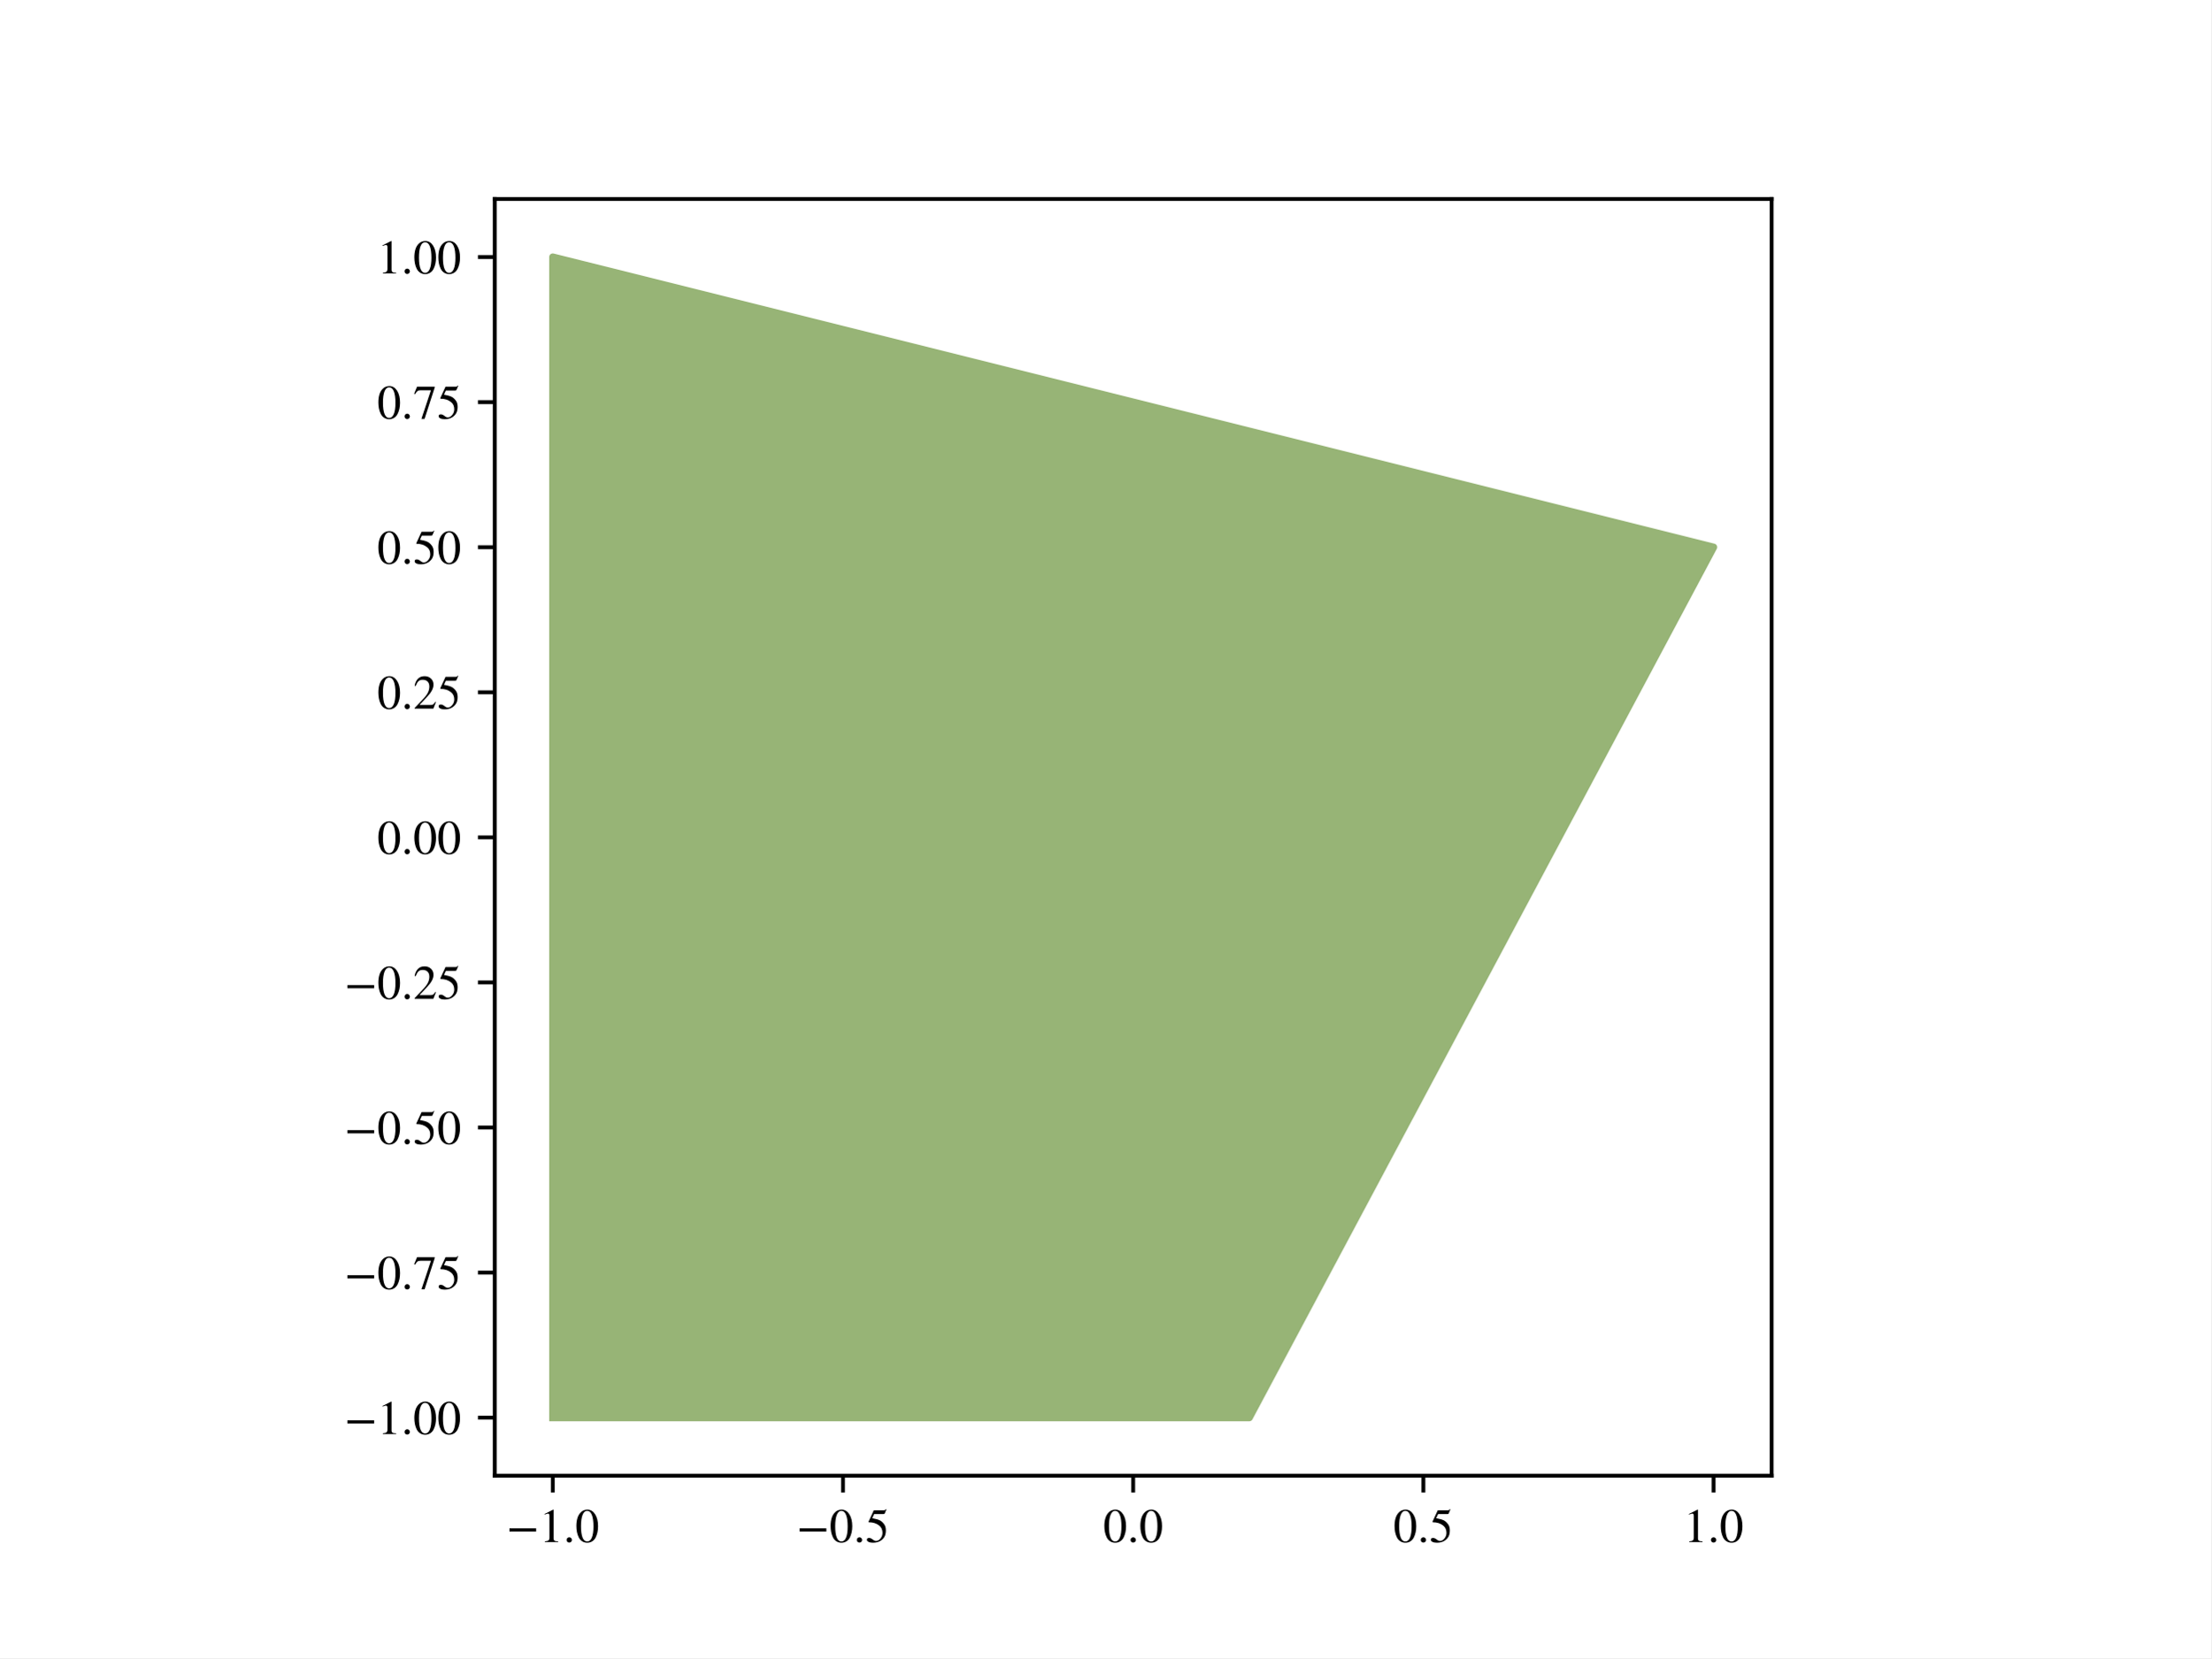
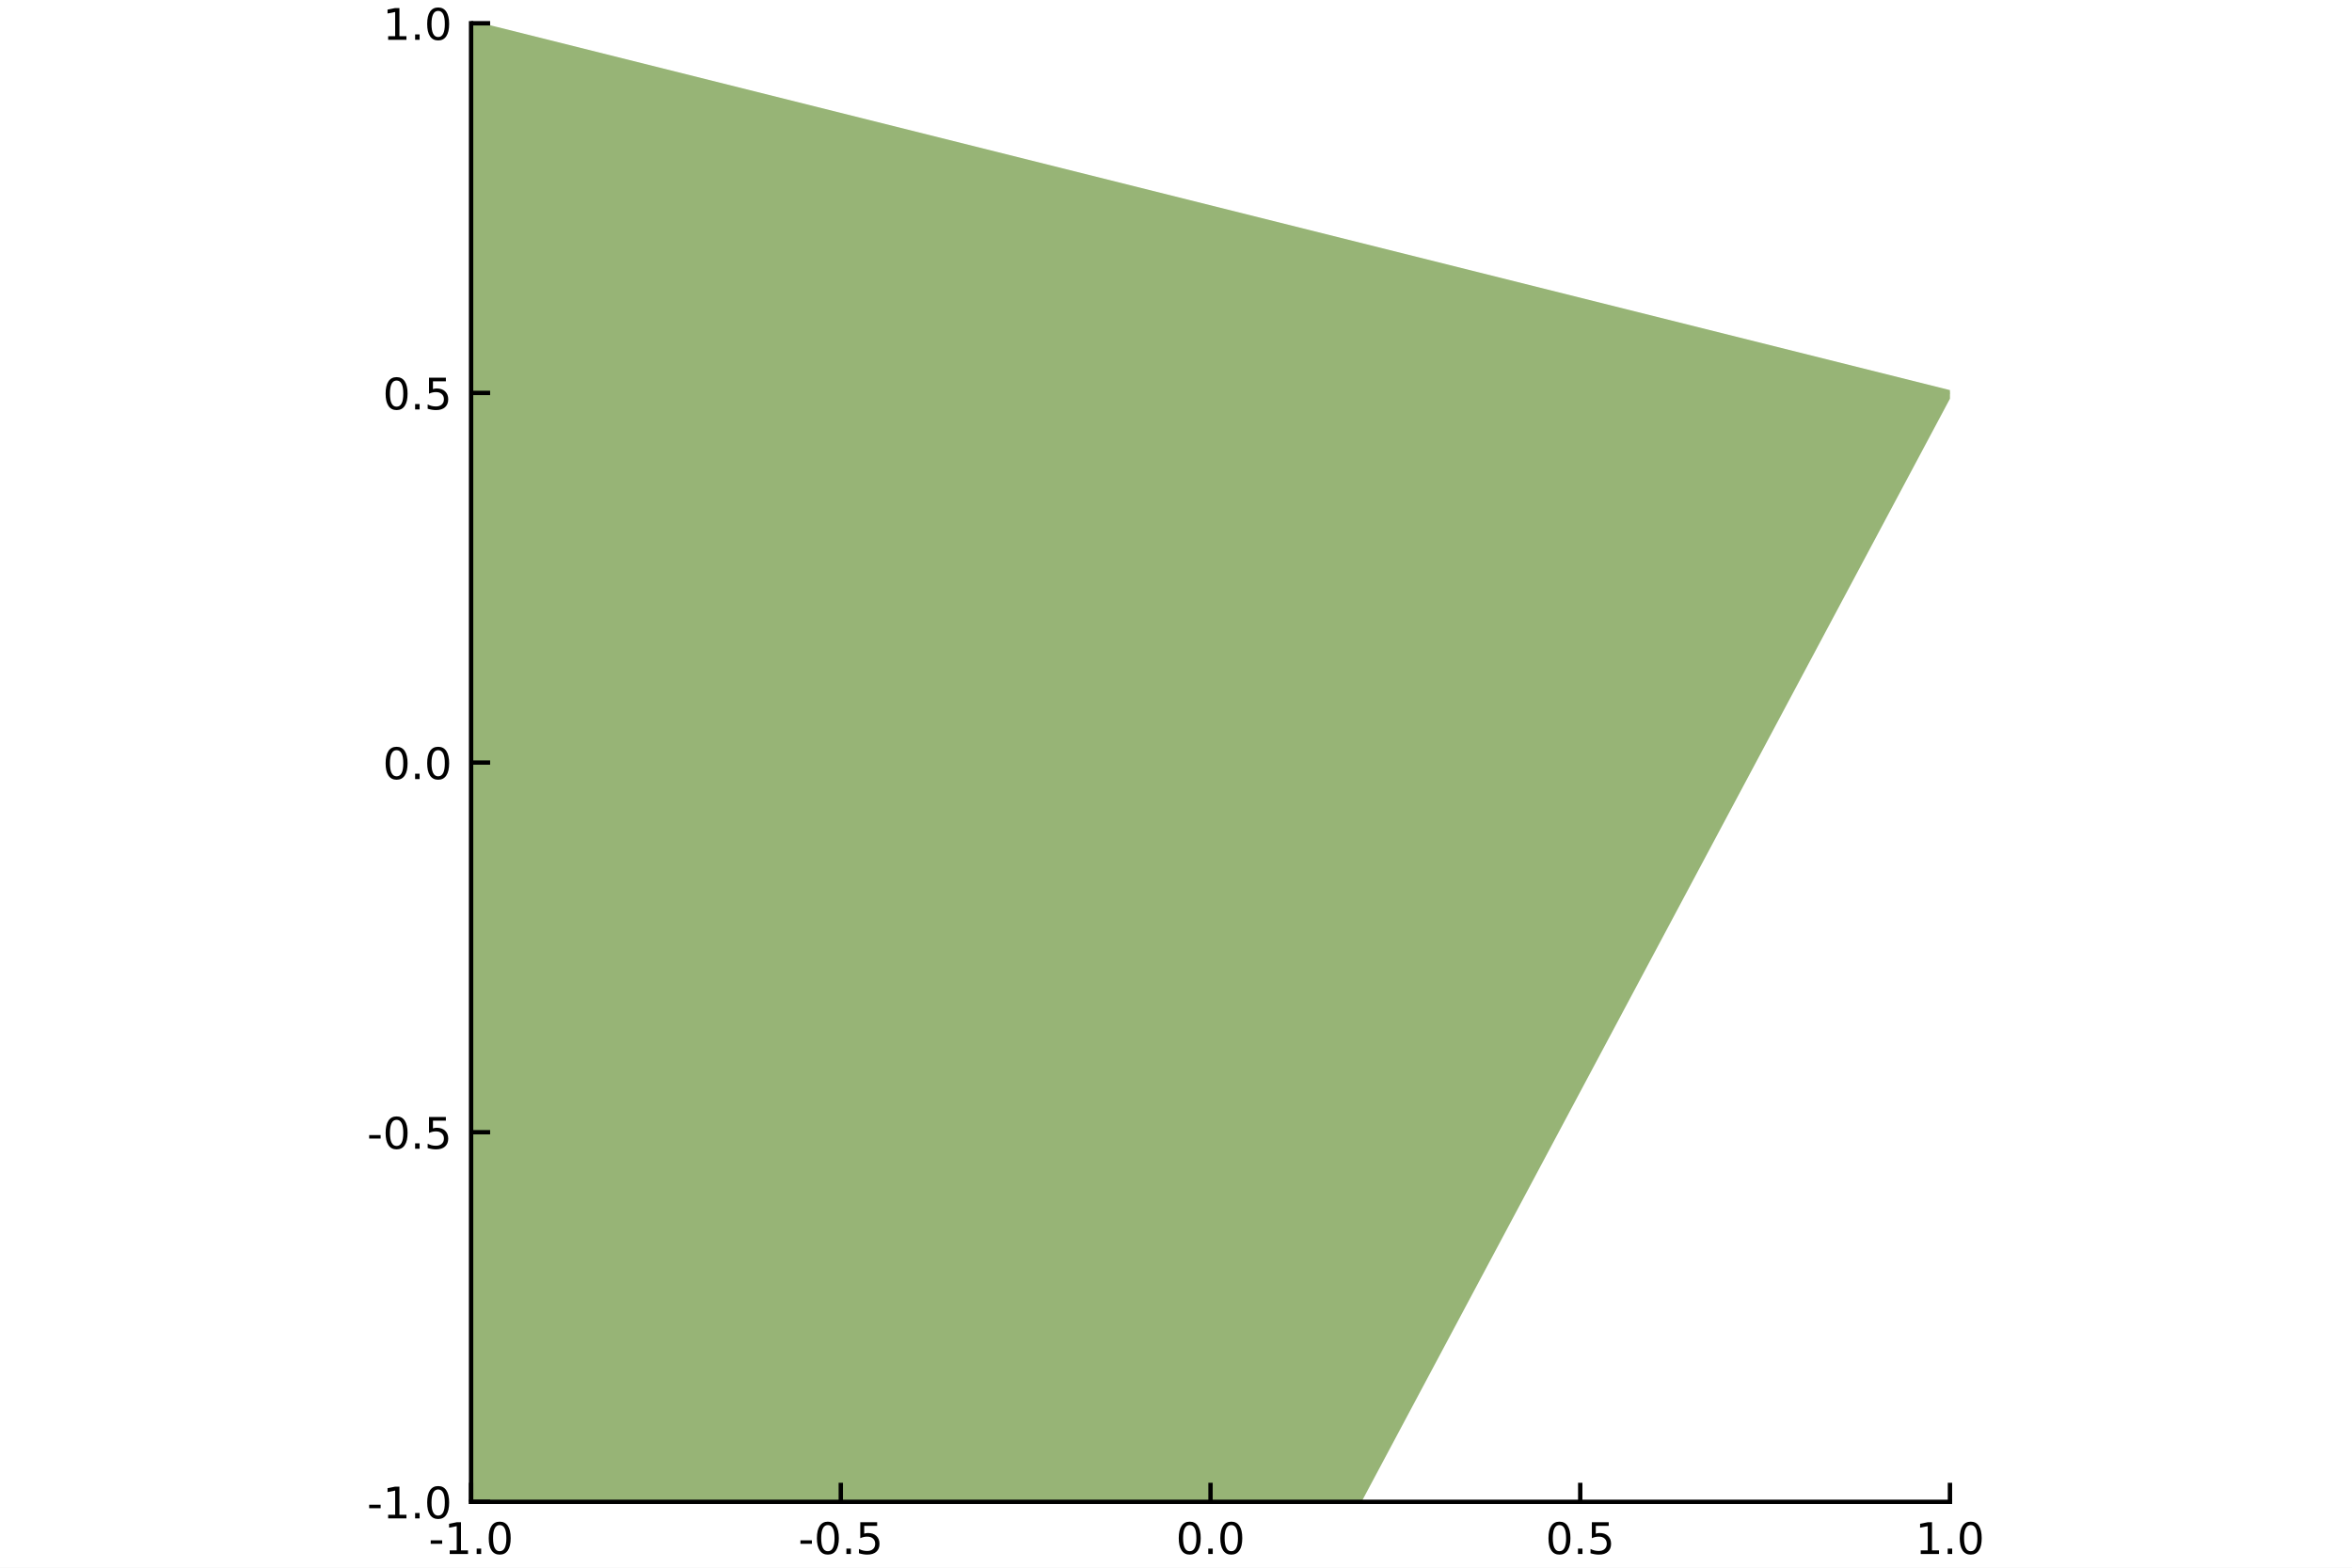
- <svg xmlns="http://www.w3.org/2000/svg" xmlns:xlink="http://www.w3.org/1999/xlink" height="345.6pt" version="1.1" viewBox="0 0 460.8 345.6" width="460.8pt">
+ <svg xmlns="http://www.w3.org/2000/svg" xmlns:xlink="http://www.w3.org/1999/xlink" height="288pt" version="1.1" viewBox="0 0 432 288" width="432pt">
  <defs>
    <style type="text/css">
*{stroke-linecap:butt;stroke-linejoin:round;}
  </style>
  </defs>
  <g id="figure_1">
    <g id="patch_1">
-       <path d="M 0 345.6  L 460.8 345.6  L 460.8 0  L 0 0  z " style="fill:#ffffff;" />
+       <path d="M 0 288  L 432 288  L 432 0  L 0 0  z " style="fill:#ffffff;" />
    </g>
    <g id="axes_1">
      <g id="patch_2">
-         <path d="M 103.104 307.584  L 369.216 307.584  L 369.216 41.472  L 103.104 41.472  z " style="fill:#ffffff;" />
+         <path d="M 86.525 275.905  L 358.155 275.905  L 358.155 4.275  L 86.525 4.275  z " style="fill:#ffffff;" />
      </g>
-       <g id="patch_3">
-         <path clip-path="url(#p4f569b899c)" d="M 115.2 295.488  L 260.352 295.488  L 357.12 114.048  L 115.2 53.568  z " style="fill:#97b476;" />
+       <g id="PolyCollection_1">
+         <path clip-path="url(#p22858bcfd8)" d="M 86.525 275.905  L 86.525 140.09  L 249.503 140.09  L 358.155 140.09  L 86.525 140.09  L 86.525 140.09  L 86.525 275.905  L 86.525 275.905  L 86.525 4.275  L 358.155 72.182  L 249.503 275.905  L 86.525 275.905  z " style="fill:#97b476;" />
+       </g>
+       <g id="line2d_1">
+         <path clip-path="url(#p22858bcfd8)" d="M 86.525 275.905  L 249.503 275.905  L 358.155 72.182  L 86.525 4.275  L 86.525 275.905  " style="fill:none;stroke:#97b476;stroke-linecap:round;" />
      </g>
      <g id="matplotlib.axis_1">
        <g id="xtick_1">
-           <g id="line2d_1">
+           <g id="line2d_2">
            <defs>
-               <path d="M 0 0  L 0 3.5  " id="m7fd83fe9cd" style="stroke:#000000;stroke-width:0.8;" />
+               <path d="M 0 0  L 0 -3.5  " id="m19f8779194" style="stroke:#000000;stroke-width:0.8;" />
            </defs>
            <g>
-               <use style="stroke:#000000;stroke-width:0.8;" x="115.2" xlink:href="#m7fd83fe9cd" y="307.584" />
+               <use style="stroke:#000000;stroke-width:0.8;" x="86.525" xlink:href="#m19f8779194" y="275.905" />
            </g>
          </g>
          <g id="text_1">
            <defs>
-               <path d="M 62.094 22  L 6.406 22  L 6.406 28.594  L 62.094 28.594  z " id="STIXGeneral-Regular-2212" />
-               <path d="M 39.406 0  L 11.797 0  L 11.797 1.5  Q 17.297 1.797 19.297 3.547  Q 21.297 5.297 21.297 9.5  L 21.297 54.406  Q 21.297 59.297 18.297 59.297  Q 16.906 59.297 13.797 58.094  L 11.094 57.094  L 11.094 58.5  L 29 67.594  L 29.906 67.297  L 29.906 7.594  Q 29.906 4.297 31.906 2.891  Q 33.906 1.5 39.406 1.5  z " id="STIXGeneral-Regular-31" />
-               <path d="M 18.094 4.297  Q 18.094 2.094 16.438 0.5  Q 14.797 -1.094 12.5 -1.094  Q 10.203 -1.094 8.594 0.5  Q 7 2.094 7 4.391  Q 7 6.703 8.641 8.344  Q 10.297 10 12.594 10  Q 14.797 10 16.438 8.297  Q 18.094 6.594 18.094 4.297  z " id="STIXGeneral-Regular-2e" />
-               <path d="M 47.594 33  Q 47.594 26.297 46.297 20.344  Q 45 14.406 42.453 9.406  Q 39.906 4.406 35.406 1.5  Q 30.906 -1.406 25 -1.406  Q 18.906 -1.406 14.297 1.688  Q 9.703 4.797 7.203 10  Q 4.703 15.203 3.547 21.094  Q 2.406 27 2.406 33.594  Q 2.406 42.906 4.703 50.344  Q 7 57.797 12.344 62.688  Q 17.703 67.594 25.406 67.594  Q 35.203 67.594 41.391 58  Q 47.594 48.406 47.594 33  z M 38 32.5  Q 38 48.297 34.641 56.641  Q 31.297 65 24.797 65  Q 18.594 65 15.297 56.594  Q 12 48.203 12 32.906  Q 12 17.5 15.297 9.344  Q 18.594 1.203 25 1.203  Q 31.297 1.203 34.641 9.344  Q 38 17.5 38 32.5  z " id="STIXGeneral-Regular-30" />
+               <path d="M 4.891 31.391  L 31.203 31.391  L 31.203 23.391  L 4.891 23.391  z " id="DejaVuSans-2d" />
+               <path d="M 12.406 8.297  L 28.516 8.297  L 28.516 63.922  L 10.984 60.406  L 10.984 69.391  L 28.422 72.906  L 38.281 72.906  L 38.281 8.297  L 54.391 8.297  L 54.391 0  L 12.406 0  z " id="DejaVuSans-31" />
+               <path d="M 10.688 12.406  L 21 12.406  L 21 0  L 10.688 0  z " id="DejaVuSans-2e" />
+               <path d="M 31.781 66.406  Q 24.172 66.406 20.328 58.906  Q 16.5 51.422 16.5 36.375  Q 16.5 21.391 20.328 13.891  Q 24.172 6.391 31.781 6.391  Q 39.453 6.391 43.281 13.891  Q 47.125 21.391 47.125 36.375  Q 47.125 51.422 43.281 58.906  Q 39.453 66.406 31.781 66.406  z M 31.781 74.219  Q 44.047 74.219 50.516 64.516  Q 56.984 54.828 56.984 36.375  Q 56.984 17.969 50.516 8.266  Q 44.047 -1.422 31.781 -1.422  Q 19.531 -1.422 13.062 8.266  Q 6.594 17.969 6.594 36.375  Q 6.594 54.828 13.062 64.516  Q 19.531 74.219 31.781 74.219  z " id="DejaVuSans-30" />
            </defs>
-             <g transform="translate(105.525 321.4137)scale(0.1 -0.1)">
-               <use xlink:href="#STIXGeneral-Regular-2212" />
-               <use x="68.5" xlink:href="#STIXGeneral-Regular-31" />
-               <use x="118.5" xlink:href="#STIXGeneral-Regular-2e" />
-               <use x="143.5" xlink:href="#STIXGeneral-Regular-30" />
+             <g transform="translate(78.72027 285.4841)scale(0.08 -0.08)">
+               <use xlink:href="#DejaVuSans-2d" />
+               <use x="36.084" xlink:href="#DejaVuSans-31" />
+               <use x="99.707" xlink:href="#DejaVuSans-2e" />
+               <use x="131.494" xlink:href="#DejaVuSans-30" />
            </g>
          </g>
        </g>
        <g id="xtick_2">
-           <g id="line2d_2">
+           <g id="line2d_3">
            <g>
-               <use style="stroke:#000000;stroke-width:0.8;" x="175.68" xlink:href="#m7fd83fe9cd" y="307.584" />
+               <use style="stroke:#000000;stroke-width:0.8;" x="154.432" xlink:href="#m19f8779194" y="275.905" />
            </g>
          </g>
          <g id="text_2">
            <defs>
-               <path d="M 43.797 68.094  L 40.203 59.594  Q 39.594 58.297 37.5 58.297  L 18.094 58.297  L 14.094 49.797  Q 25.094 47.703 30 45.25  Q 34.906 42.797 39.094 37  Q 42.594 32.203 42.594 24.297  Q 42.594 17.094 40.25 12.188  Q 37.906 7.297 32.797 3.5  Q 26 -1.406 15.797 -1.406  Q 10.094 -1.406 6.594 0.297  Q 3.094 2 3.094 4.797  Q 3.094 8.594 7.594 8.594  Q 11.203 8.594 15 5.5  Q 18.906 2.297 22.094 2.297  Q 27.297 2.297 31.438 7.5  Q 35.594 12.703 35.594 19.203  Q 35.594 28.797 28.906 34.203  Q 20.203 41.203 7.594 41.203  Q 6.406 41.203 6.406 42  L 6.5 42.5  L 17.406 66.203  L 38.094 66.203  Q 39.797 66.203 40.75 66.703  Q 41.703 67.203 42.906 68.797  z " id="STIXGeneral-Regular-35" />
+               <path d="M 10.797 72.906  L 49.516 72.906  L 49.516 64.594  L 19.828 64.594  L 19.828 46.734  Q 21.969 47.469 24.109 47.828  Q 26.266 48.188 28.422 48.188  Q 40.625 48.188 47.75 41.5  Q 54.891 34.812 54.891 23.391  Q 54.891 11.625 47.562 5.094  Q 40.234 -1.422 26.906 -1.422  Q 22.312 -1.422 17.547 -0.641  Q 12.797 0.141 7.719 1.703  L 7.719 11.625  Q 12.109 9.234 16.797 8.062  Q 21.484 6.891 26.703 6.891  Q 35.156 6.891 40.078 11.328  Q 45.016 15.766 45.016 23.391  Q 45.016 31 40.078 35.438  Q 35.156 39.891 26.703 39.891  Q 22.75 39.891 18.812 39.016  Q 14.891 38.141 10.797 36.281  z " id="DejaVuSans-35" />
            </defs>
-             <g transform="translate(166.005 321.4137)scale(0.1 -0.1)">
-               <use xlink:href="#STIXGeneral-Regular-2212" />
-               <use x="68.5" xlink:href="#STIXGeneral-Regular-30" />
-               <use x="118.5" xlink:href="#STIXGeneral-Regular-2e" />
-               <use x="143.5" xlink:href="#STIXGeneral-Regular-35" />
+             <g transform="translate(146.6279 285.4841)scale(0.08 -0.08)">
+               <use xlink:href="#DejaVuSans-2d" />
+               <use x="36.084" xlink:href="#DejaVuSans-30" />
+               <use x="99.707" xlink:href="#DejaVuSans-2e" />
+               <use x="131.494" xlink:href="#DejaVuSans-35" />
            </g>
          </g>
        </g>
        <g id="xtick_3">
-           <g id="line2d_3">
+           <g id="line2d_4">
            <g>
-               <use style="stroke:#000000;stroke-width:0.8;" x="236.16" xlink:href="#m7fd83fe9cd" y="307.584" />
+               <use style="stroke:#000000;stroke-width:0.8;" x="222.34" xlink:href="#m19f8779194" y="275.905" />
            </g>
          </g>
          <g id="text_3">
-             <g transform="translate(229.91 321.4137)scale(0.1 -0.1)">
-               <use xlink:href="#STIXGeneral-Regular-30" />
-               <use x="50" xlink:href="#STIXGeneral-Regular-2e" />
-               <use x="75" xlink:href="#STIXGeneral-Regular-30" />
+             <g transform="translate(215.9787 285.4841)scale(0.08 -0.08)">
+               <use xlink:href="#DejaVuSans-30" />
+               <use x="63.623" xlink:href="#DejaVuSans-2e" />
+               <use x="95.41" xlink:href="#DejaVuSans-30" />
            </g>
          </g>
        </g>
        <g id="xtick_4">
-           <g id="line2d_4">
+           <g id="line2d_5">
            <g>
-               <use style="stroke:#000000;stroke-width:0.8;" x="296.64" xlink:href="#m7fd83fe9cd" y="307.584" />
+               <use style="stroke:#000000;stroke-width:0.8;" x="290.248" xlink:href="#m19f8779194" y="275.905" />
            </g>
          </g>
          <g id="text_4">
-             <g transform="translate(290.39 321.4137)scale(0.1 -0.1)">
-               <use xlink:href="#STIXGeneral-Regular-30" />
-               <use x="50" xlink:href="#STIXGeneral-Regular-2e" />
-               <use x="75" xlink:href="#STIXGeneral-Regular-35" />
+             <g transform="translate(283.8864 285.4841)scale(0.08 -0.08)">
+               <use xlink:href="#DejaVuSans-30" />
+               <use x="63.623" xlink:href="#DejaVuSans-2e" />
+               <use x="95.41" xlink:href="#DejaVuSans-35" />
            </g>
          </g>
        </g>
        <g id="xtick_5">
-           <g id="line2d_5">
+           <g id="line2d_6">
            <g>
-               <use style="stroke:#000000;stroke-width:0.8;" x="357.12" xlink:href="#m7fd83fe9cd" y="307.584" />
+               <use style="stroke:#000000;stroke-width:0.8;" x="358.155" xlink:href="#m19f8779194" y="275.905" />
            </g>
          </g>
          <g id="text_5">
-             <g transform="translate(350.87 321.4137)scale(0.1 -0.1)">
-               <use xlink:href="#STIXGeneral-Regular-31" />
-               <use x="50" xlink:href="#STIXGeneral-Regular-2e" />
-               <use x="75" xlink:href="#STIXGeneral-Regular-30" />
+             <g transform="translate(351.7941 285.4841)scale(0.08 -0.08)">
+               <use xlink:href="#DejaVuSans-31" />
+               <use x="63.623" xlink:href="#DejaVuSans-2e" />
+               <use x="95.41" xlink:href="#DejaVuSans-30" />
            </g>
          </g>
        </g>
      </g>
      <g id="matplotlib.axis_2">
        <g id="ytick_1">
-           <g id="line2d_6">
+           <g id="line2d_7">
            <defs>
-               <path d="M 0 0  L -3.5 0  " id="mf98629c940" style="stroke:#000000;stroke-width:0.8;" />
+               <path d="M 0 0  L 3.5 0  " id="m9d3ae940da" style="stroke:#000000;stroke-width:0.8;" />
            </defs>
            <g>
-               <use style="stroke:#000000;stroke-width:0.8;" x="103.104" xlink:href="#mf98629c940" y="295.488" />
+               <use style="stroke:#000000;stroke-width:0.8;" x="86.525" xlink:href="#m9d3ae940da" y="275.905" />
            </g>
          </g>
          <g id="text_6">
-             <g transform="translate(71.754 298.9028)scale(0.1 -0.1)">
-               <use xlink:href="#STIXGeneral-Regular-2212" />
-               <use x="68.5" xlink:href="#STIXGeneral-Regular-31" />
-               <use x="118.5" xlink:href="#STIXGeneral-Regular-2e" />
-               <use x="143.5" xlink:href="#STIXGeneral-Regular-30" />
-               <use x="193.5" xlink:href="#STIXGeneral-Regular-30" />
+             <g transform="translate(67.4159 278.9447)scale(0.08 -0.08)">
+               <use xlink:href="#DejaVuSans-2d" />
+               <use x="36.084" xlink:href="#DejaVuSans-31" />
+               <use x="99.707" xlink:href="#DejaVuSans-2e" />
+               <use x="131.494" xlink:href="#DejaVuSans-30" />
            </g>
          </g>
        </g>
        <g id="ytick_2">
-           <g id="line2d_7">
+           <g id="line2d_8">
            <g>
-               <use style="stroke:#000000;stroke-width:0.8;" x="103.104" xlink:href="#mf98629c940" y="265.248" />
+               <use style="stroke:#000000;stroke-width:0.8;" x="86.525" xlink:href="#m9d3ae940da" y="207.998" />
            </g>
          </g>
          <g id="text_7">
-             <defs>
-               <path d="M 44.906 64.594  L 23.703 -0.797  L 17.203 -0.797  L 37 58.797  L 15.5 58.797  Q 11.203 58.797 9.094 57.297  Q 7 55.797 3.797 50.594  L 2 51.5  L 8 66.203  L 44.906 66.203  z " id="STIXGeneral-Regular-37" />
-             </defs>
-             <g transform="translate(71.754 268.6628)scale(0.1 -0.1)">
-               <use xlink:href="#STIXGeneral-Regular-2212" />
-               <use x="68.5" xlink:href="#STIXGeneral-Regular-30" />
-               <use x="118.5" xlink:href="#STIXGeneral-Regular-2e" />
-               <use x="143.5" xlink:href="#STIXGeneral-Regular-37" />
-               <use x="193.5" xlink:href="#STIXGeneral-Regular-35" />
+             <g transform="translate(67.4159 211.0371)scale(0.08 -0.08)">
+               <use xlink:href="#DejaVuSans-2d" />
+               <use x="36.084" xlink:href="#DejaVuSans-30" />
+               <use x="99.707" xlink:href="#DejaVuSans-2e" />
+               <use x="131.494" xlink:href="#DejaVuSans-35" />
            </g>
          </g>
        </g>
        <g id="ytick_3">
-           <g id="line2d_8">
+           <g id="line2d_9">
            <g>
-               <use style="stroke:#000000;stroke-width:0.8;" x="103.104" xlink:href="#mf98629c940" y="235.008" />
+               <use style="stroke:#000000;stroke-width:0.8;" x="86.525" xlink:href="#m9d3ae940da" y="140.09" />
            </g>
          </g>
          <g id="text_8">
-             <g transform="translate(71.754 238.4228)scale(0.1 -0.1)">
-               <use xlink:href="#STIXGeneral-Regular-2212" />
-               <use x="68.5" xlink:href="#STIXGeneral-Regular-30" />
-               <use x="118.5" xlink:href="#STIXGeneral-Regular-2e" />
-               <use x="143.5" xlink:href="#STIXGeneral-Regular-35" />
-               <use x="193.5" xlink:href="#STIXGeneral-Regular-30" />
+             <g transform="translate(70.30215 143.1294)scale(0.08 -0.08)">
+               <use xlink:href="#DejaVuSans-30" />
+               <use x="63.623" xlink:href="#DejaVuSans-2e" />
+               <use x="95.41" xlink:href="#DejaVuSans-30" />
            </g>
          </g>
        </g>
        <g id="ytick_4">
-           <g id="line2d_9">
+           <g id="line2d_10">
            <g>
-               <use style="stroke:#000000;stroke-width:0.8;" x="103.104" xlink:href="#mf98629c940" y="204.768" />
+               <use style="stroke:#000000;stroke-width:0.8;" x="86.525" xlink:href="#m9d3ae940da" y="72.182" />
            </g>
          </g>
          <g id="text_9">
-             <defs>
-               <path d="M 47.406 13.703  L 42 0  L 2.906 0  L 2.906 1.203  L 20.703 20.094  Q 27.703 27.406 30.703 33.5  Q 33.703 39.594 33.703 46.094  Q 33.703 52.797 30 56.5  Q 26.297 60.203 19.797 60.203  Q 14.406 60.203 11.25 57.391  Q 8.094 54.594 5.094 47.203  L 3 47.703  Q 4.703 57 9.844 62.297  Q 15 67.594 23.797 67.594  Q 32.094 67.594 37.188 62.594  Q 42.297 57.594 42.297 50  Q 42.297 38.703 29.5 25.203  L 13 7.594  L 36.406 7.594  Q 39.703 7.594 41.641 8.891  Q 43.594 10.203 46 14.297  z " id="STIXGeneral-Regular-32" />
-             </defs>
-             <g transform="translate(71.754 208.1828)scale(0.1 -0.1)">
-               <use xlink:href="#STIXGeneral-Regular-2212" />
-               <use x="68.5" xlink:href="#STIXGeneral-Regular-30" />
-               <use x="118.5" xlink:href="#STIXGeneral-Regular-2e" />
-               <use x="143.5" xlink:href="#STIXGeneral-Regular-32" />
-               <use x="193.5" xlink:href="#STIXGeneral-Regular-35" />
+             <g transform="translate(70.30215 75.2217)scale(0.08 -0.08)">
+               <use xlink:href="#DejaVuSans-30" />
+               <use x="63.623" xlink:href="#DejaVuSans-2e" />
+               <use x="95.41" xlink:href="#DejaVuSans-35" />
            </g>
          </g>
        </g>
        <g id="ytick_5">
-           <g id="line2d_10">
+           <g id="line2d_11">
            <g>
-               <use style="stroke:#000000;stroke-width:0.8;" x="103.104" xlink:href="#mf98629c940" y="174.528" />
+               <use style="stroke:#000000;stroke-width:0.8;" x="86.525" xlink:href="#m9d3ae940da" y="4.275" />
            </g>
          </g>
          <g id="text_10">
-             <g transform="translate(78.604 177.9428)scale(0.1 -0.1)">
-               <use xlink:href="#STIXGeneral-Regular-30" />
-               <use x="50" xlink:href="#STIXGeneral-Regular-2e" />
-               <use x="75" xlink:href="#STIXGeneral-Regular-30" />
-               <use x="125" xlink:href="#STIXGeneral-Regular-30" />
-             </g>
-           </g>
-         </g>
-         <g id="ytick_6">
-           <g id="line2d_11">
-             <g>
-               <use style="stroke:#000000;stroke-width:0.8;" x="103.104" xlink:href="#mf98629c940" y="144.288" />
-             </g>
-           </g>
-           <g id="text_11">
-             <g transform="translate(78.604 147.7028)scale(0.1 -0.1)">
-               <use xlink:href="#STIXGeneral-Regular-30" />
-               <use x="50" xlink:href="#STIXGeneral-Regular-2e" />
-               <use x="75" xlink:href="#STIXGeneral-Regular-32" />
-               <use x="125" xlink:href="#STIXGeneral-Regular-35" />
-             </g>
-           </g>
-         </g>
-         <g id="ytick_7">
-           <g id="line2d_12">
-             <g>
-               <use style="stroke:#000000;stroke-width:0.8;" x="103.104" xlink:href="#mf98629c940" y="114.048" />
-             </g>
-           </g>
-           <g id="text_12">
-             <g transform="translate(78.604 117.4628)scale(0.1 -0.1)">
-               <use xlink:href="#STIXGeneral-Regular-30" />
-               <use x="50" xlink:href="#STIXGeneral-Regular-2e" />
-               <use x="75" xlink:href="#STIXGeneral-Regular-35" />
-               <use x="125" xlink:href="#STIXGeneral-Regular-30" />
-             </g>
-           </g>
-         </g>
-         <g id="ytick_8">
-           <g id="line2d_13">
-             <g>
-               <use style="stroke:#000000;stroke-width:0.8;" x="103.104" xlink:href="#mf98629c940" y="83.808" />
-             </g>
-           </g>
-           <g id="text_13">
-             <g transform="translate(78.604 87.22284)scale(0.1 -0.1)">
-               <use xlink:href="#STIXGeneral-Regular-30" />
-               <use x="50" xlink:href="#STIXGeneral-Regular-2e" />
-               <use x="75" xlink:href="#STIXGeneral-Regular-37" />
-               <use x="125" xlink:href="#STIXGeneral-Regular-35" />
-             </g>
-           </g>
-         </g>
-         <g id="ytick_9">
-           <g id="line2d_14">
-             <g>
-               <use style="stroke:#000000;stroke-width:0.8;" x="103.104" xlink:href="#mf98629c940" y="53.568" />
-             </g>
-           </g>
-           <g id="text_14">
-             <g transform="translate(78.604 56.98284)scale(0.1 -0.1)">
-               <use xlink:href="#STIXGeneral-Regular-31" />
-               <use x="50" xlink:href="#STIXGeneral-Regular-2e" />
-               <use x="75" xlink:href="#STIXGeneral-Regular-30" />
-               <use x="125" xlink:href="#STIXGeneral-Regular-30" />
+             <g transform="translate(70.30215 7.314021)scale(0.08 -0.08)">
+               <use xlink:href="#DejaVuSans-31" />
+               <use x="63.623" xlink:href="#DejaVuSans-2e" />
+               <use x="95.41" xlink:href="#DejaVuSans-30" />
            </g>
          </g>
        </g>
      </g>
-       <g id="line2d_15">
-         <path clip-path="url(#p4f569b899c)" d="M 115.2 295.488  L 260.352 295.488  L 357.12 114.048  L 115.2 53.568  L 115.2 295.488  " style="fill:none;stroke:#97b476;stroke-linecap:square;stroke-width:1.5;" />
+       <g id="patch_3">
+         <path d="M 86.525 275.905  L 86.525 4.275  " style="fill:none;stroke:#000000;stroke-linecap:square;stroke-linejoin:miter;stroke-width:0.8;" />
      </g>
      <g id="patch_4">
-         <path d="M 103.104 307.584  L 103.104 41.472  " style="fill:none;stroke:#000000;stroke-linecap:square;stroke-linejoin:miter;stroke-width:0.8;" />
-       </g>
-       <g id="patch_5">
-         <path d="M 369.216 307.584  L 369.216 41.472  " style="fill:none;stroke:#000000;stroke-linecap:square;stroke-linejoin:miter;stroke-width:0.8;" />
-       </g>
-       <g id="patch_6">
-         <path d="M 103.104 307.584  L 369.216 307.584  " style="fill:none;stroke:#000000;stroke-linecap:square;stroke-linejoin:miter;stroke-width:0.8;" />
-       </g>
-       <g id="patch_7">
-         <path d="M 103.104 41.472  L 369.216 41.472  " style="fill:none;stroke:#000000;stroke-linecap:square;stroke-linejoin:miter;stroke-width:0.8;" />
+         <path d="M 86.525 275.905  L 358.155 275.905  " style="fill:none;stroke:#000000;stroke-linecap:square;stroke-linejoin:miter;stroke-width:0.8;" />
      </g>
    </g>
  </g>
  <defs>
-     <clipPath id="p4f569b899c">
-       <rect height="266.112" width="266.112" x="103.104" y="41.472" />
+     <clipPath id="p22858bcfd8">
+       <rect height="271.631" width="271.631" x="86.525" y="4.275" />
    </clipPath>
  </defs>
</svg>
